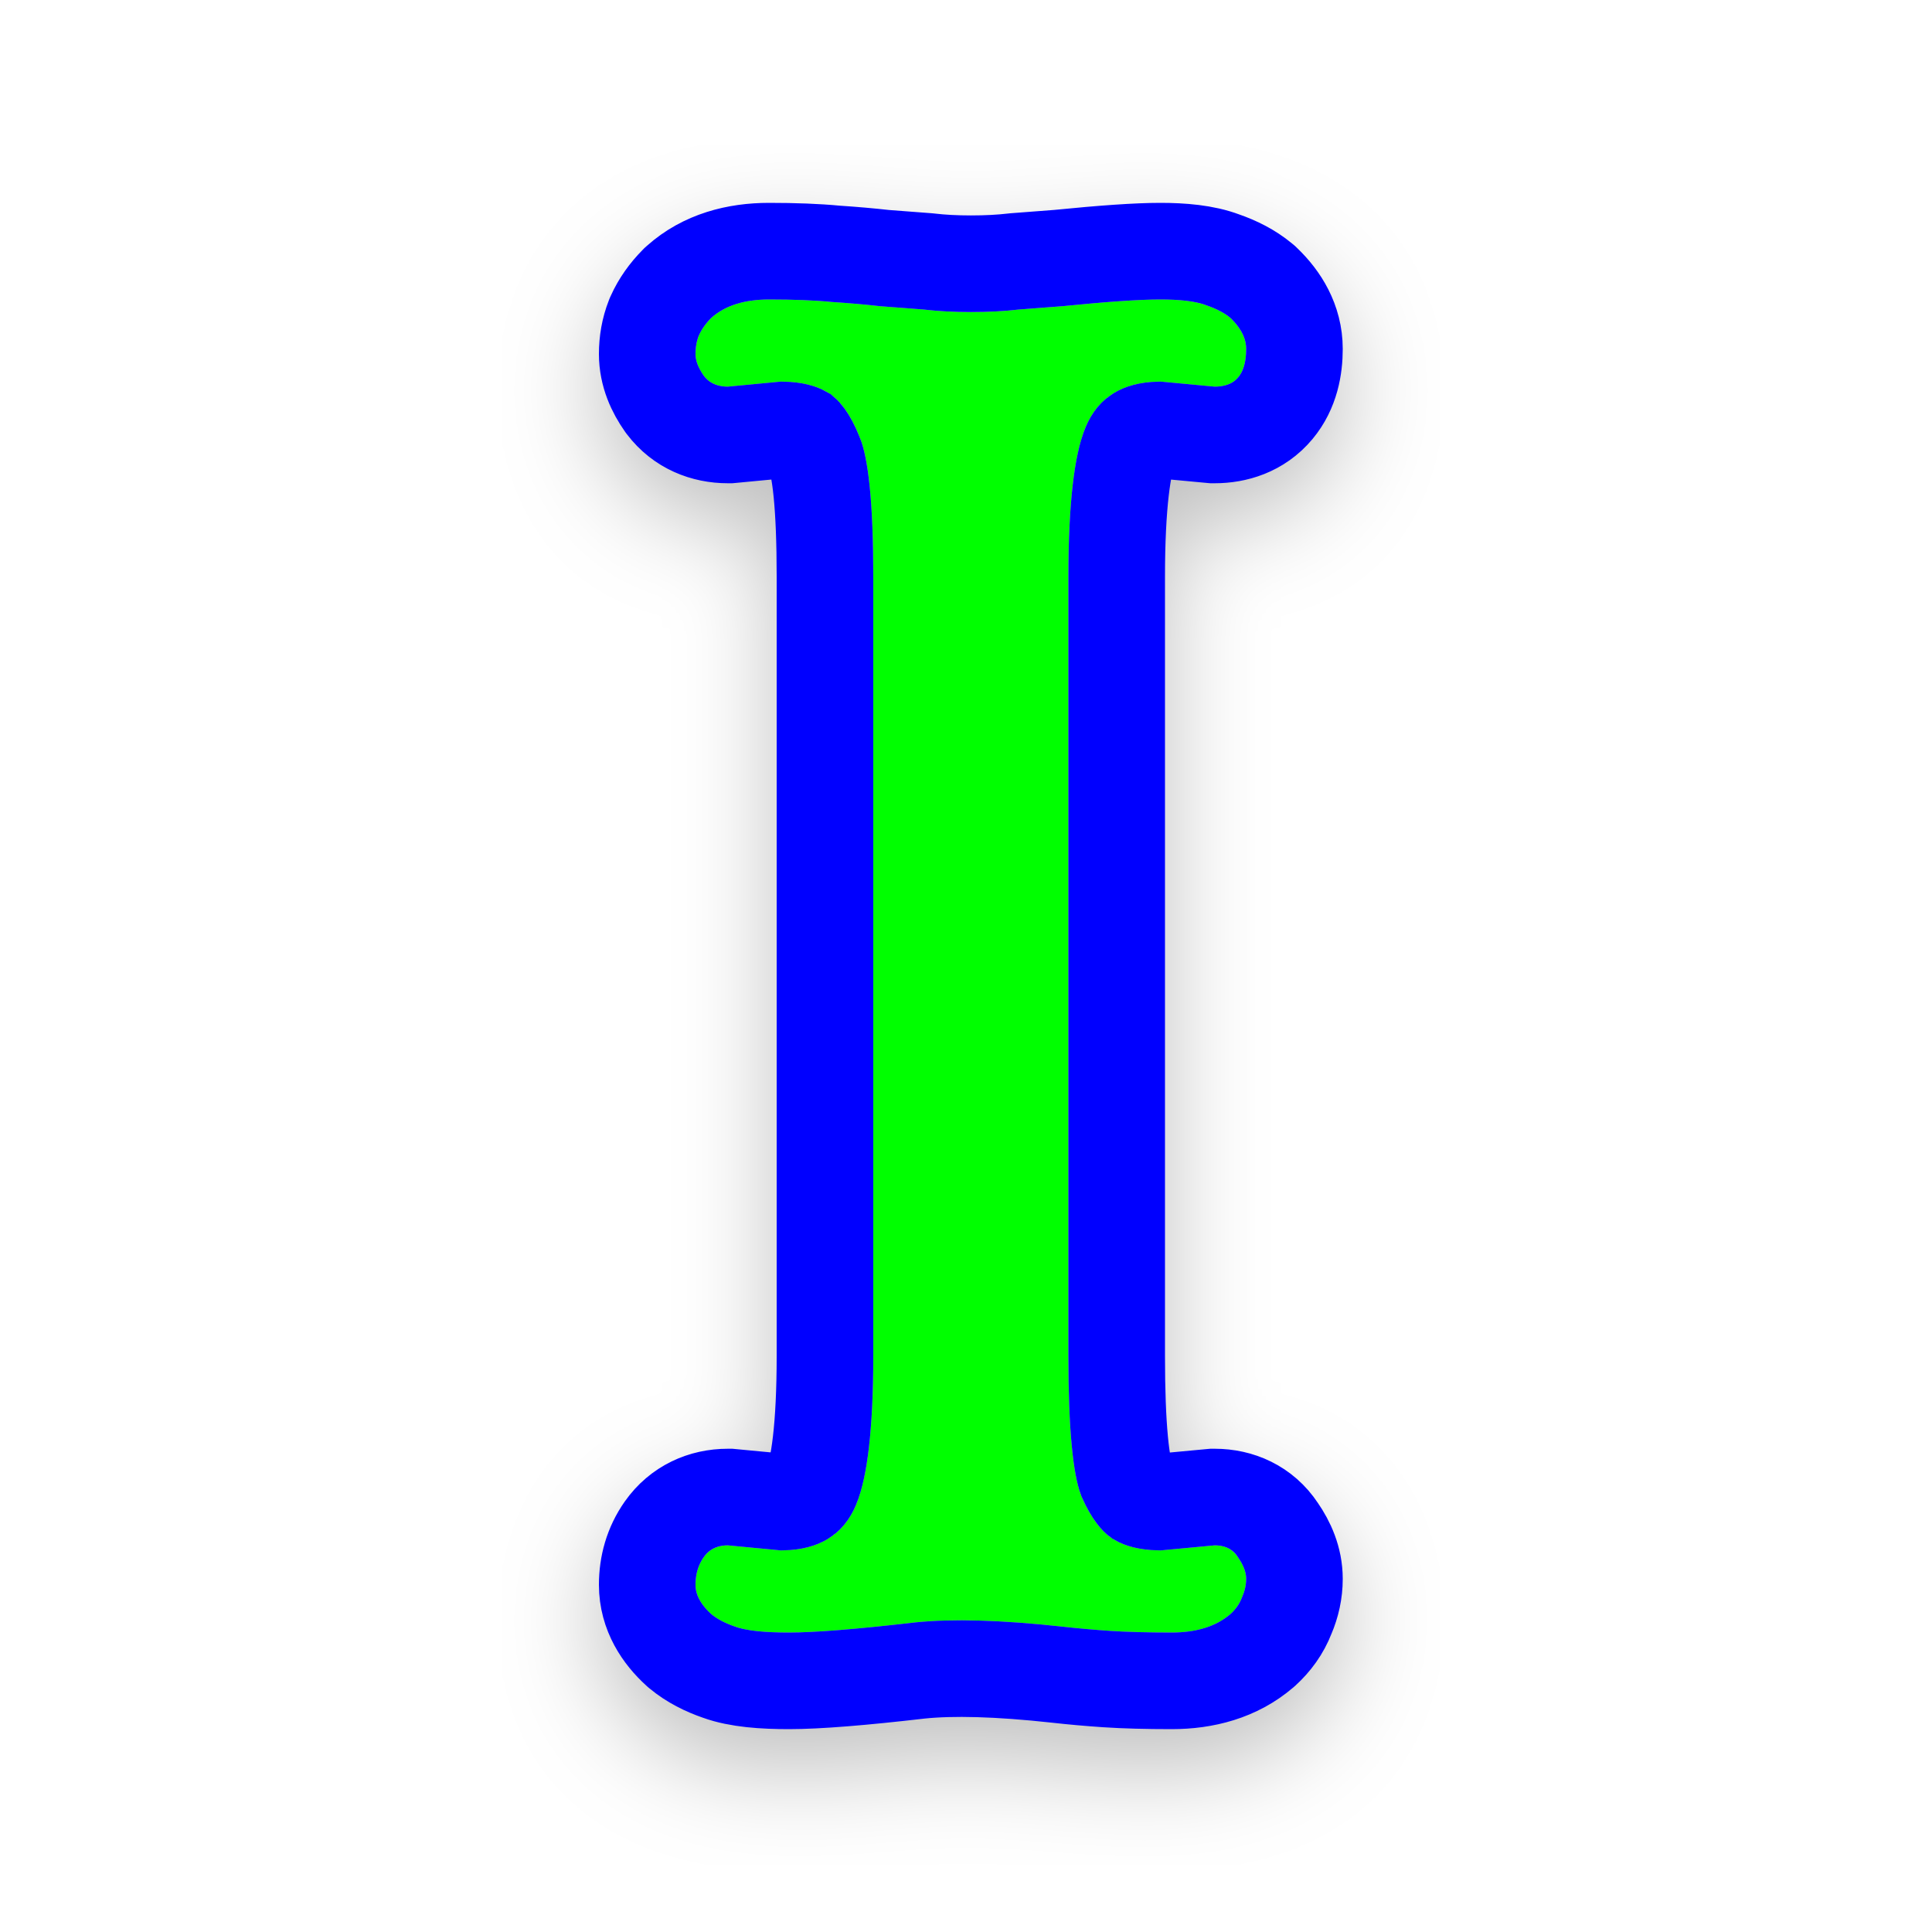
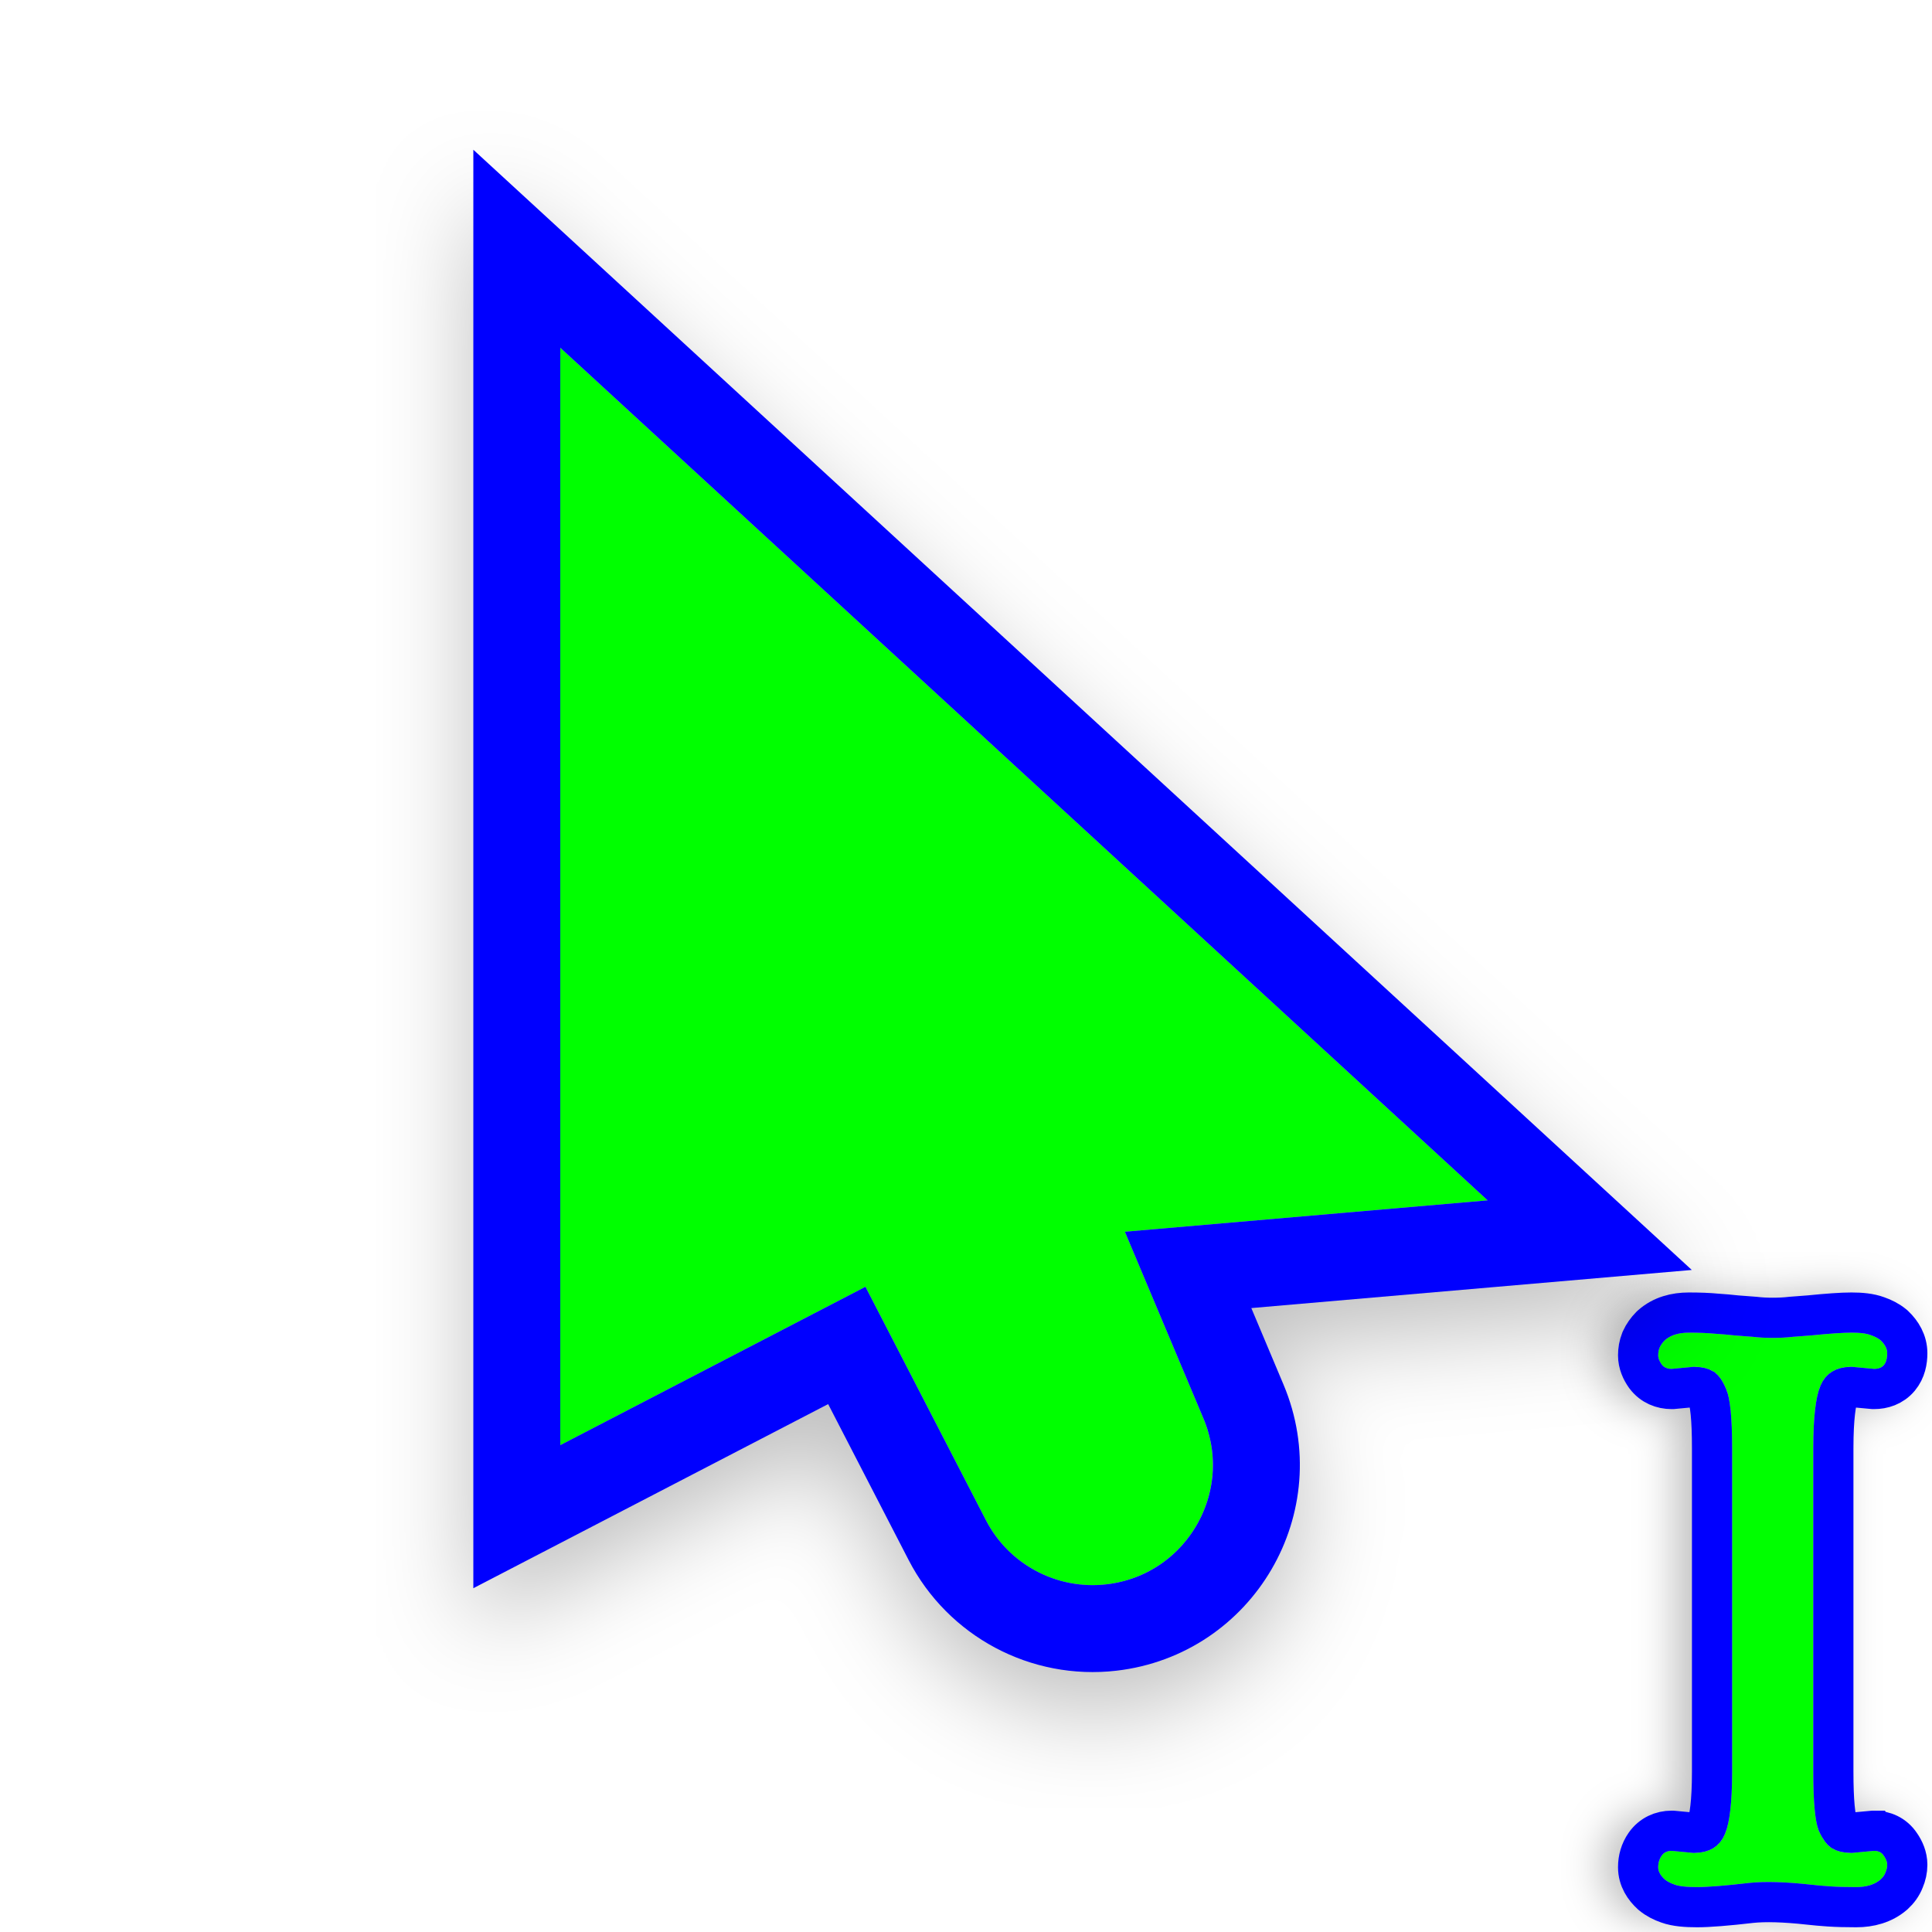
- <svg xmlns="http://www.w3.org/2000/svg" width="200" height="200" viewBox="0 0 200 200" fill="none">
-   <g filter="url(#filter0_d)">
-     <path d="M120.185 160.494L125.748 159.974C126.832 159.974 127.631 160.379 128.144 161.189C128.715 161.999 129 162.751 129 163.445C129 164.082 128.857 164.718 128.572 165.355C128.344 165.991 127.944 166.57 127.374 167.091C125.89 168.364 123.865 169 121.297 169C118.787 169 116.647 168.942 114.878 168.826C113.167 168.711 111.541 168.566 110 168.392C103.667 167.698 98.56 167.553 94.68 167.958C88.689 168.653 84.353 169 81.671 169C79.046 169 77.192 168.797 76.108 168.392C75.081 168.045 74.254 167.611 73.626 167.091C72.542 166.107 72 165.094 72 164.053C72 162.953 72.285 161.999 72.856 161.189C73.426 160.379 74.254 159.974 75.338 159.974L80.815 160.494C84.695 160.494 87.291 158.932 88.604 155.808C89.802 152.972 90.401 147.823 90.401 140.358V59.728C90.401 52.206 89.916 47.346 88.946 45.147C88.033 42.891 86.949 41.386 85.694 40.634C84.438 39.882 82.812 39.506 80.815 39.506L75.338 40.026C74.254 40.026 73.426 39.65 72.856 38.898C72.285 38.088 72 37.336 72 36.642C72 35.947 72.114 35.311 72.342 34.732C72.628 34.096 73.056 33.488 73.626 32.909C75.053 31.637 77.049 31 79.617 31C82.185 31 84.353 31.087 86.122 31.26C87.89 31.376 89.545 31.521 91.086 31.694L95.622 32.041C97.105 32.215 98.731 32.302 100.5 32.302C102.326 32.302 103.98 32.215 105.464 32.041L110 31.694C114.622 31.231 117.988 31 120.099 31C122.267 31 123.865 31.203 124.892 31.608C125.919 31.955 126.746 32.389 127.374 32.909C128.458 33.951 129 35.021 129 36.121C129 38.724 127.916 40.026 125.748 40.026L120.185 39.506C116.305 39.506 113.709 41.068 112.396 44.193C111.198 47.028 110.599 52.206 110.599 59.728V140.358C110.599 147.823 111.056 152.683 111.968 154.94C112.938 157.138 114.051 158.614 115.306 159.366C116.562 160.118 118.188 160.494 120.185 160.494Z" fill="#00FF00" />
-     <path d="M117.523 154.685C117.264 154.343 116.94 153.807 116.582 153.009C116.408 152.543 116.129 151.369 115.92 149.134C115.711 146.918 115.599 144.007 115.599 140.358V59.728C115.599 52.179 116.241 47.939 117.002 46.139L117.006 46.129C117.303 45.423 117.624 45.131 117.906 44.962C118.217 44.774 118.829 44.534 119.976 44.508L125.282 45.005L125.514 45.026H125.748C127.868 45.026 130.283 44.346 132.029 42.249C133.629 40.328 134 37.993 134 36.121C134 33.22 132.532 30.931 130.838 29.304L130.707 29.178L130.567 29.061C129.371 28.069 127.99 27.388 126.599 26.907C124.685 26.184 122.358 26 120.099 26C117.73 26 114.171 26.252 109.56 26.713L105.082 27.056L104.982 27.064L104.883 27.075C103.629 27.222 102.173 27.302 100.5 27.302C98.891 27.302 97.462 27.223 96.203 27.075L96.103 27.064L96.003 27.056L91.555 26.716C89.977 26.539 88.3 26.393 86.527 26.276C84.56 26.087 82.246 26 79.617 26C76.248 26 72.915 26.843 70.297 29.179L70.178 29.285L70.066 29.399C69.144 30.333 68.346 31.424 67.78 32.687L67.733 32.791L67.691 32.897C67.207 34.124 67 35.392 67 36.642C67 38.722 67.848 40.471 68.768 41.777L68.819 41.849L68.872 41.92C70.537 44.114 72.953 45.026 75.338 45.026H75.575L75.811 45.004L81.03 44.508C82.253 44.533 82.853 44.768 83.101 44.91C83.129 44.934 83.232 45.027 83.392 45.25C83.64 45.594 83.961 46.157 84.311 47.022L84.34 47.094L84.371 47.165C84.521 47.504 84.829 48.607 85.062 50.938C85.282 53.14 85.401 56.055 85.401 59.728V140.358C85.401 147.844 84.76 152.059 83.998 153.861L83.994 153.871C83.698 154.577 83.376 154.869 83.094 155.039C82.783 155.226 82.172 155.465 81.027 155.492L75.811 154.996L75.575 154.974H75.338C72.806 154.974 70.374 156.03 68.768 158.309C67.539 160.054 67 162.041 67 164.053C67 167.002 68.574 169.258 70.266 170.793L70.348 170.868L70.433 170.939C71.641 171.94 73.036 172.625 74.441 173.107C76.432 173.829 79.051 174 81.671 174C84.66 174 89.234 173.623 95.226 172.929C98.598 172.58 103.296 172.688 109.448 173.362C111.068 173.544 112.766 173.695 114.541 173.815L114.552 173.816C116.464 173.941 118.719 174 121.297 174C124.679 174 127.988 173.152 130.63 170.885L130.688 170.835L130.745 170.784C131.785 169.834 132.661 168.654 133.208 167.232C133.709 166.06 134 164.787 134 163.445C134 161.412 133.19 159.695 132.294 158.399C130.726 156.013 128.242 154.974 125.748 154.974H125.514L125.282 154.995L119.973 155.492C118.724 155.467 118.123 155.222 117.884 155.082C117.868 155.07 117.739 154.971 117.523 154.685Z" stroke="#0000FF" stroke-width="10" />
-   </g>
-   <defs>
-     <filter id="filter0_d" x="52" y="15" width="97" height="178" filterUnits="userSpaceOnUse" color-interpolation-filters="sRGB">
-       <feFlood flood-opacity="0" result="BackgroundImageFix" />
-       <feColorMatrix in="SourceAlpha" type="matrix" values="0 0 0 0 0 0 0 0 0 0 0 0 0 0 0 0 0 0 127 0" />
-       <feOffset dy="4" />
-       <feGaussianBlur stdDeviation="5" />
-       <feColorMatrix type="matrix" values="0 0 0 0 0 0 0 0 0 0 0 0 0 0 0 0 0 0 0.25 0" />
-       <feBlend mode="normal" in2="BackgroundImageFix" result="effect1_dropShadow" />
-       <feBlend mode="normal" in="SourceGraphic" in2="effect1_dropShadow" result="shape" />
+ <svg xmlns="http://www.w3.org/2000/svg" width="200" height="200" viewBox="0 0 200 200" fill="none" version="1.1" id="svg27">
+   <defs id="defs25">
+     <filter id="filter0_d" x="39" y="9.5" width="146.134" height="177.593" filterUnits="userSpaceOnUse" color-interpolation-filters="sRGB">
+       <feFlood flood-opacity="0" result="BackgroundImageFix" id="feFlood10" />
+       <feColorMatrix in="SourceAlpha" type="matrix" values="0 0 0 0 0 0 0 0 0 0 0 0 0 0 0 0 0 0 127 0" id="feColorMatrix12" />
+       <feOffset dy="4" id="feOffset14" />
+       <feGaussianBlur stdDeviation="5" id="feGaussianBlur16" />
+       <feColorMatrix type="matrix" values="0 0 0 0 0 0 0 0 0 0 0 0 0 0 0 0 0 0 0.25 0" id="feColorMatrix18" />
+       <feBlend mode="normal" in2="BackgroundImageFix" result="effect1_dropShadow" id="feBlend20" />
+       <feBlend mode="normal" in="SourceGraphic" in2="effect1_dropShadow" result="shape" id="feBlend22" />
+     </filter>
+     <filter id="filter0_d-3" x="52" y="15" width="97" height="178" filterUnits="userSpaceOnUse" color-interpolation-filters="sRGB">
+       <feFlood flood-opacity="0" result="BackgroundImageFix" id="feFlood37" />
+       <feColorMatrix in="SourceAlpha" type="matrix" values="0 0 0 0 0 0 0 0 0 0 0 0 0 0 0 0 0 0 127 0" id="feColorMatrix39" />
+       <feOffset dy="4" id="feOffset41" />
+       <feGaussianBlur stdDeviation="5" id="feGaussianBlur43" />
+       <feColorMatrix type="matrix" values="0 0 0 0 0 0 0 0 0 0 0 0 0 0 0 0 0 0 0.25 0" id="feColorMatrix45" />
+       <feBlend mode="normal" in2="BackgroundImageFix" result="effect1_dropShadow" id="feBlend47" />
+       <feBlend mode="normal" in="SourceGraphic" in2="effect1_dropShadow" result="shape" id="feBlend49" />
+     </filter>
+     <filter id="filter0_d-6" x="39" y="9.5" width="146.134" height="177.593" filterUnits="userSpaceOnUse" color-interpolation-filters="sRGB">
+       <feFlood flood-opacity="0" result="BackgroundImageFix" id="feFlood89" />
+       <feColorMatrix in="SourceAlpha" type="matrix" values="0 0 0 0 0 0 0 0 0 0 0 0 0 0 0 0 0 0 127 0" id="feColorMatrix91" />
+       <feOffset dy="4" id="feOffset93" />
+       <feGaussianBlur stdDeviation="5" id="feGaussianBlur95" />
+       <feColorMatrix type="matrix" values="0 0 0 0 0 0 0 0 0 0 0 0 0 0 0 0 0 0 0.25 0" id="feColorMatrix97" />
+       <feBlend mode="normal" in2="BackgroundImageFix" result="effect1_dropShadow" id="feBlend99" />
+       <feBlend mode="normal" in="SourceGraphic" in2="effect1_dropShadow" result="shape" id="feBlend101" />
+     </filter>
+     <filter id="filter1_d" x="78" y="14" width="111" height="111" filterUnits="userSpaceOnUse" color-interpolation-filters="sRGB">
+       <feFlood flood-opacity="0" result="BackgroundImageFix" id="feFlood104" />
+       <feColorMatrix in="SourceAlpha" type="matrix" values="0 0 0 0 0 0 0 0 0 0 0 0 0 0 0 0 0 0 127 0" id="feColorMatrix106" />
+       <feOffset dy="4" id="feOffset108" />
+       <feGaussianBlur stdDeviation="5" id="feGaussianBlur110" />
+       <feColorMatrix type="matrix" values="0 0 0 0 0 0 0 0 0 0 0 0 0 0 0 0 0 0 0.25 0" id="feColorMatrix112" />
+       <feBlend mode="normal" in2="BackgroundImageFix" result="effect1_dropShadow" id="feBlend114" />
+       <feBlend mode="normal" in="SourceGraphic" in2="effect1_dropShadow" result="shape" id="feBlend116" />
+     </filter>
+     <filter id="filter2_d" x="109" y="33" width="49" height="73" filterUnits="userSpaceOnUse" color-interpolation-filters="sRGB">
+       <feFlood flood-opacity="0" result="BackgroundImageFix" id="feFlood119" />
+       <feColorMatrix in="SourceAlpha" type="matrix" values="0 0 0 0 0 0 0 0 0 0 0 0 0 0 0 0 0 0 127 0" id="feColorMatrix121" />
+       <feOffset dy="4" id="feOffset123" />
+       <feGaussianBlur stdDeviation="5" id="feGaussianBlur125" />
+       <feColorMatrix type="matrix" values="0 0 0 0 0 0 0 0 0 0 0 0 0 0 0 0 0 0 0.25 0" id="feColorMatrix127" />
+       <feBlend mode="normal" in2="BackgroundImageFix" result="effect1_dropShadow" id="feBlend129" />
+       <feBlend mode="normal" in="SourceGraphic" in2="effect1_dropShadow" result="shape" id="feBlend131" />
+     </filter>
+     <linearGradient id="paint0_linear" x1="105.505" y1="32.231" x2="166.109" y2="99.913" gradientUnits="userSpaceOnUse">
+       <stop stop-color="#FFAA2B" id="stop134" />
+       <stop offset="1" stop-color="#FFF614" id="stop136" />
+     </linearGradient>
+     <filter id="filter0_d-1" x="11.5" y="55.5" width="178" height="97" filterUnits="userSpaceOnUse" color-interpolation-filters="sRGB">
+       <feFlood flood-opacity="0" result="BackgroundImageFix" id="feFlood427" />
+       <feColorMatrix in="SourceAlpha" type="matrix" values="0 0 0 0 0 0 0 0 0 0 0 0 0 0 0 0 0 0 127 0" id="feColorMatrix429" />
+       <feOffset dy="4" id="feOffset431" />
+       <feGaussianBlur stdDeviation="5" id="feGaussianBlur433" />
+       <feColorMatrix type="matrix" values="0 0 0 0 0 0 0 0 0 0 0 0 0 0 0 0 0 0 0.25 0" id="feColorMatrix435" />
+       <feBlend mode="normal" in2="BackgroundImageFix" result="effect1_dropShadow" id="feBlend437" />
+       <feBlend mode="normal" in="SourceGraphic" in2="effect1_dropShadow" result="shape" id="feBlend439" />
    </filter>
  </defs>
+   <g style="fill:none" id="g459" transform="matrix(0,0.4159039,-0.4159039,0,225.0991,124.8547)">
+     <g filter="url(#filter0_d)" id="g425" style="filter:url(#filter0_d-1)">
+       <path d="m 160.994,80.315 -0.52,-5.563 c 0,-1.084 0.405,-1.883 1.215,-2.396 0.81,-0.571 1.562,-0.856 2.256,-0.856 0.637,0 1.273,0.143 1.91,0.428 0.636,0.228 1.215,0.628 1.736,1.198 1.273,1.484 1.909,3.509 1.909,6.077 0,2.51 -0.058,4.65 -0.174,6.419 -0.115,1.712 -0.26,3.338 -0.434,4.878 -0.694,6.333 -0.839,11.44 -0.434,15.32 0.695,5.991 1.042,10.327 1.042,13.009 0,2.624 -0.203,4.479 -0.608,5.563 -0.347,1.027 -0.781,1.854 -1.301,2.482 -0.984,1.084 -1.997,1.626 -3.038,1.626 -1.1,0 -2.054,-0.285 -2.864,-0.856 -0.81,-0.571 -1.215,-1.398 -1.215,-2.482 l 0.52,-5.477 c 0,-3.88 -1.562,-6.476 -4.686,-7.789 -2.836,-1.198 -7.985,-1.797 -15.45,-1.797 H 60.228 c -7.522,0 -12.382,0.485 -14.581,1.455 -2.257,0.913 -3.761,1.997 -4.513,3.252 -0.752,1.255 -1.128,2.882 -1.128,4.879 l 0.521,5.477 c 0,1.084 -0.376,1.911 -1.128,2.482 -0.81,0.571 -1.562,0.856 -2.257,0.856 -0.694,0 -1.331,-0.114 -1.909,-0.342 -0.636,-0.286 -1.244,-0.714 -1.823,-1.284 -1.273,-1.427 -1.909,-3.424 -1.909,-5.991 0,-2.568 0.087,-4.736 0.26,-6.505 0.116,-1.769 0.26,-3.423 0.434,-4.964 l 0.347,-4.536 c 0.174,-1.483 0.26,-3.109 0.26,-4.878 0,-1.826 -0.087,-3.481 -0.26,-4.964 l -0.347,-4.536 C 31.731,85.878 31.5,82.512 31.5,80.401 c 0,-2.168 0.203,-3.766 0.608,-4.793 0.347,-1.027 0.781,-1.854 1.302,-2.482 1.042,-1.084 2.112,-1.626 3.211,-1.626 2.604,0 3.906,1.084 3.906,3.252 l -0.521,5.563 c 0,3.88 1.562,6.476 4.687,7.788 2.835,1.198 8.014,1.797 15.536,1.797 h 80.63 c 7.465,0 12.325,-0.457 14.582,-1.369 2.198,-0.97 3.674,-2.083 4.426,-3.338 0.752,-1.255 1.128,-2.881 1.128,-4.878 z" fill="#00ff00" id="path421" />
+       <path d="m 155.474,74.752 v 0.234 l 0.021,0.233 0.497,5.308 c -0.025,1.25 -0.27,1.851 -0.41,2.089 -0.012,0.016 -0.111,0.146 -0.397,0.362 -0.342,0.258 -0.878,0.583 -1.676,0.941 -0.466,0.174 -1.64,0.453 -3.875,0.662 -2.216,0.208 -5.127,0.321 -8.776,0.321 H 60.228 c -7.55,0 -11.79,-0.642 -13.589,-1.403 v 0 L 46.629,83.494 C 45.923,83.197 45.631,82.876 45.462,82.594 45.274,82.283 45.034,81.671 45.008,80.524 l 0.497,-5.306 0.022,-0.233 v -0.234 c 0,-2.12 -0.68,-4.535 -2.777,-6.282 -1.921,-1.6 -4.256,-1.971 -6.129,-1.971 -2.901,0 -5.19,1.468 -6.817,3.162 l -0.126,0.131 -0.116,0.14 c -0.992,1.196 -1.674,2.576 -2.155,3.968 -0.723,1.914 -0.907,4.241 -0.907,6.5 0,2.369 0.252,5.928 0.713,10.539 l 0.343,4.478 0.008,0.1 0.012,0.1 c 0.147,1.254 0.227,2.71 0.227,4.383 0,1.609 -0.079,3.038 -0.227,4.297 l -0.012,0.1 -0.008,0.1 -0.34,4.448 c -0.176,1.578 -0.322,3.255 -0.439,5.027 -0.189,1.968 -0.276,4.282 -0.276,6.911 0,3.369 0.843,6.702 3.179,9.32 l 0.106,0.119 0.114,0.112 c 0.935,0.922 2.026,1.72 3.288,2.286 l 0.104,0.047 0.106,0.042 c 1.227,0.484 2.495,0.691 3.744,0.691 2.08,0 3.829,-0.848 5.136,-1.768 l 0.072,-0.051 0.07,-0.053 c 2.195,-1.665 3.107,-4.081 3.107,-6.466 v -0.237 l -0.022,-0.236 -0.496,-5.219 c 0.025,-1.223 0.26,-1.823 0.402,-2.071 0.024,-0.028 0.118,-0.131 0.34,-0.291 0.344,-0.248 0.907,-0.569 1.773,-0.919 l 0.072,-0.029 0.071,-0.031 c 0.339,-0.15 1.442,-0.458 3.773,-0.691 2.202,-0.22 5.117,-0.339 8.79,-0.339 h 80.63 c 7.486,0 11.701,0.641 13.503,1.403 l 0.01,0.004 c 0.706,0.296 0.998,0.618 1.168,0.9 0.187,0.311 0.426,0.922 0.453,2.067 l -0.496,5.216 -0.022,0.236 v 0.237 c 0,2.532 1.056,4.964 3.335,6.57 1.745,1.228 3.732,1.768 5.744,1.768 2.949,0 5.205,-1.574 6.74,-3.266 l 0.075,-0.082 0.07,-0.086 c 1.002,-1.207 1.687,-2.602 2.169,-4.007 0.722,-1.991 0.893,-4.61 0.893,-7.23 0,-2.989 -0.377,-7.563 -1.071,-13.555 -0.349,-3.372 -0.241,-8.07 0.433,-14.222 0.182,-1.619 0.333,-3.317 0.453,-5.093 l 0.001,-0.011 c 0.125,-1.912 0.184,-4.167 0.184,-6.745 0,-3.382 -0.848,-6.691 -3.115,-9.333 l -0.05,-0.058 -0.051,-0.057 c -0.95,-1.04 -2.13,-1.917 -3.552,-2.464 -1.172,-0.501 -2.445,-0.792 -3.787,-0.792 -2.033,0 -3.749,0.81 -5.046,1.706 -2.386,1.568 -3.425,4.053 -3.425,6.547 z" stroke="#0000ff" stroke-width="10" id="path423" />
+     </g>
+   </g>
+   <g filter="url(#filter0_d)" id="g547">
+     <path d="m 58,36 96,88.261 -56.607,4.898 L 58,149.602 Z" fill="#00ff00" id="path541" />
+     <path d="m 87.5,129.159 27.581,-4.898 9.495,22.569 c 3.213,7.639 -1.801,16.225 -10.034,17.18 v 0 c -5.14,0.596 -10.113,-2.053 -12.486,-6.651 z" fill="#00ff00" id="path543" />
+     <path d="M 61.046,32.687 53.5,25.75 V 36 v 113.602 7.405 l 6.573,-3.411 27.587,-14.316 10.397,20.143 c 3.232,6.261 10.003,9.868 17.003,9.057 11.211,-1.3 18.04,-12.993 13.664,-23.395 l -5.732,-13.624 31.396,-2.717 10.179,-0.881 -7.521,-6.915 z" stroke="#0000ff" stroke-width="9" id="path545" />
+   </g>
</svg>
